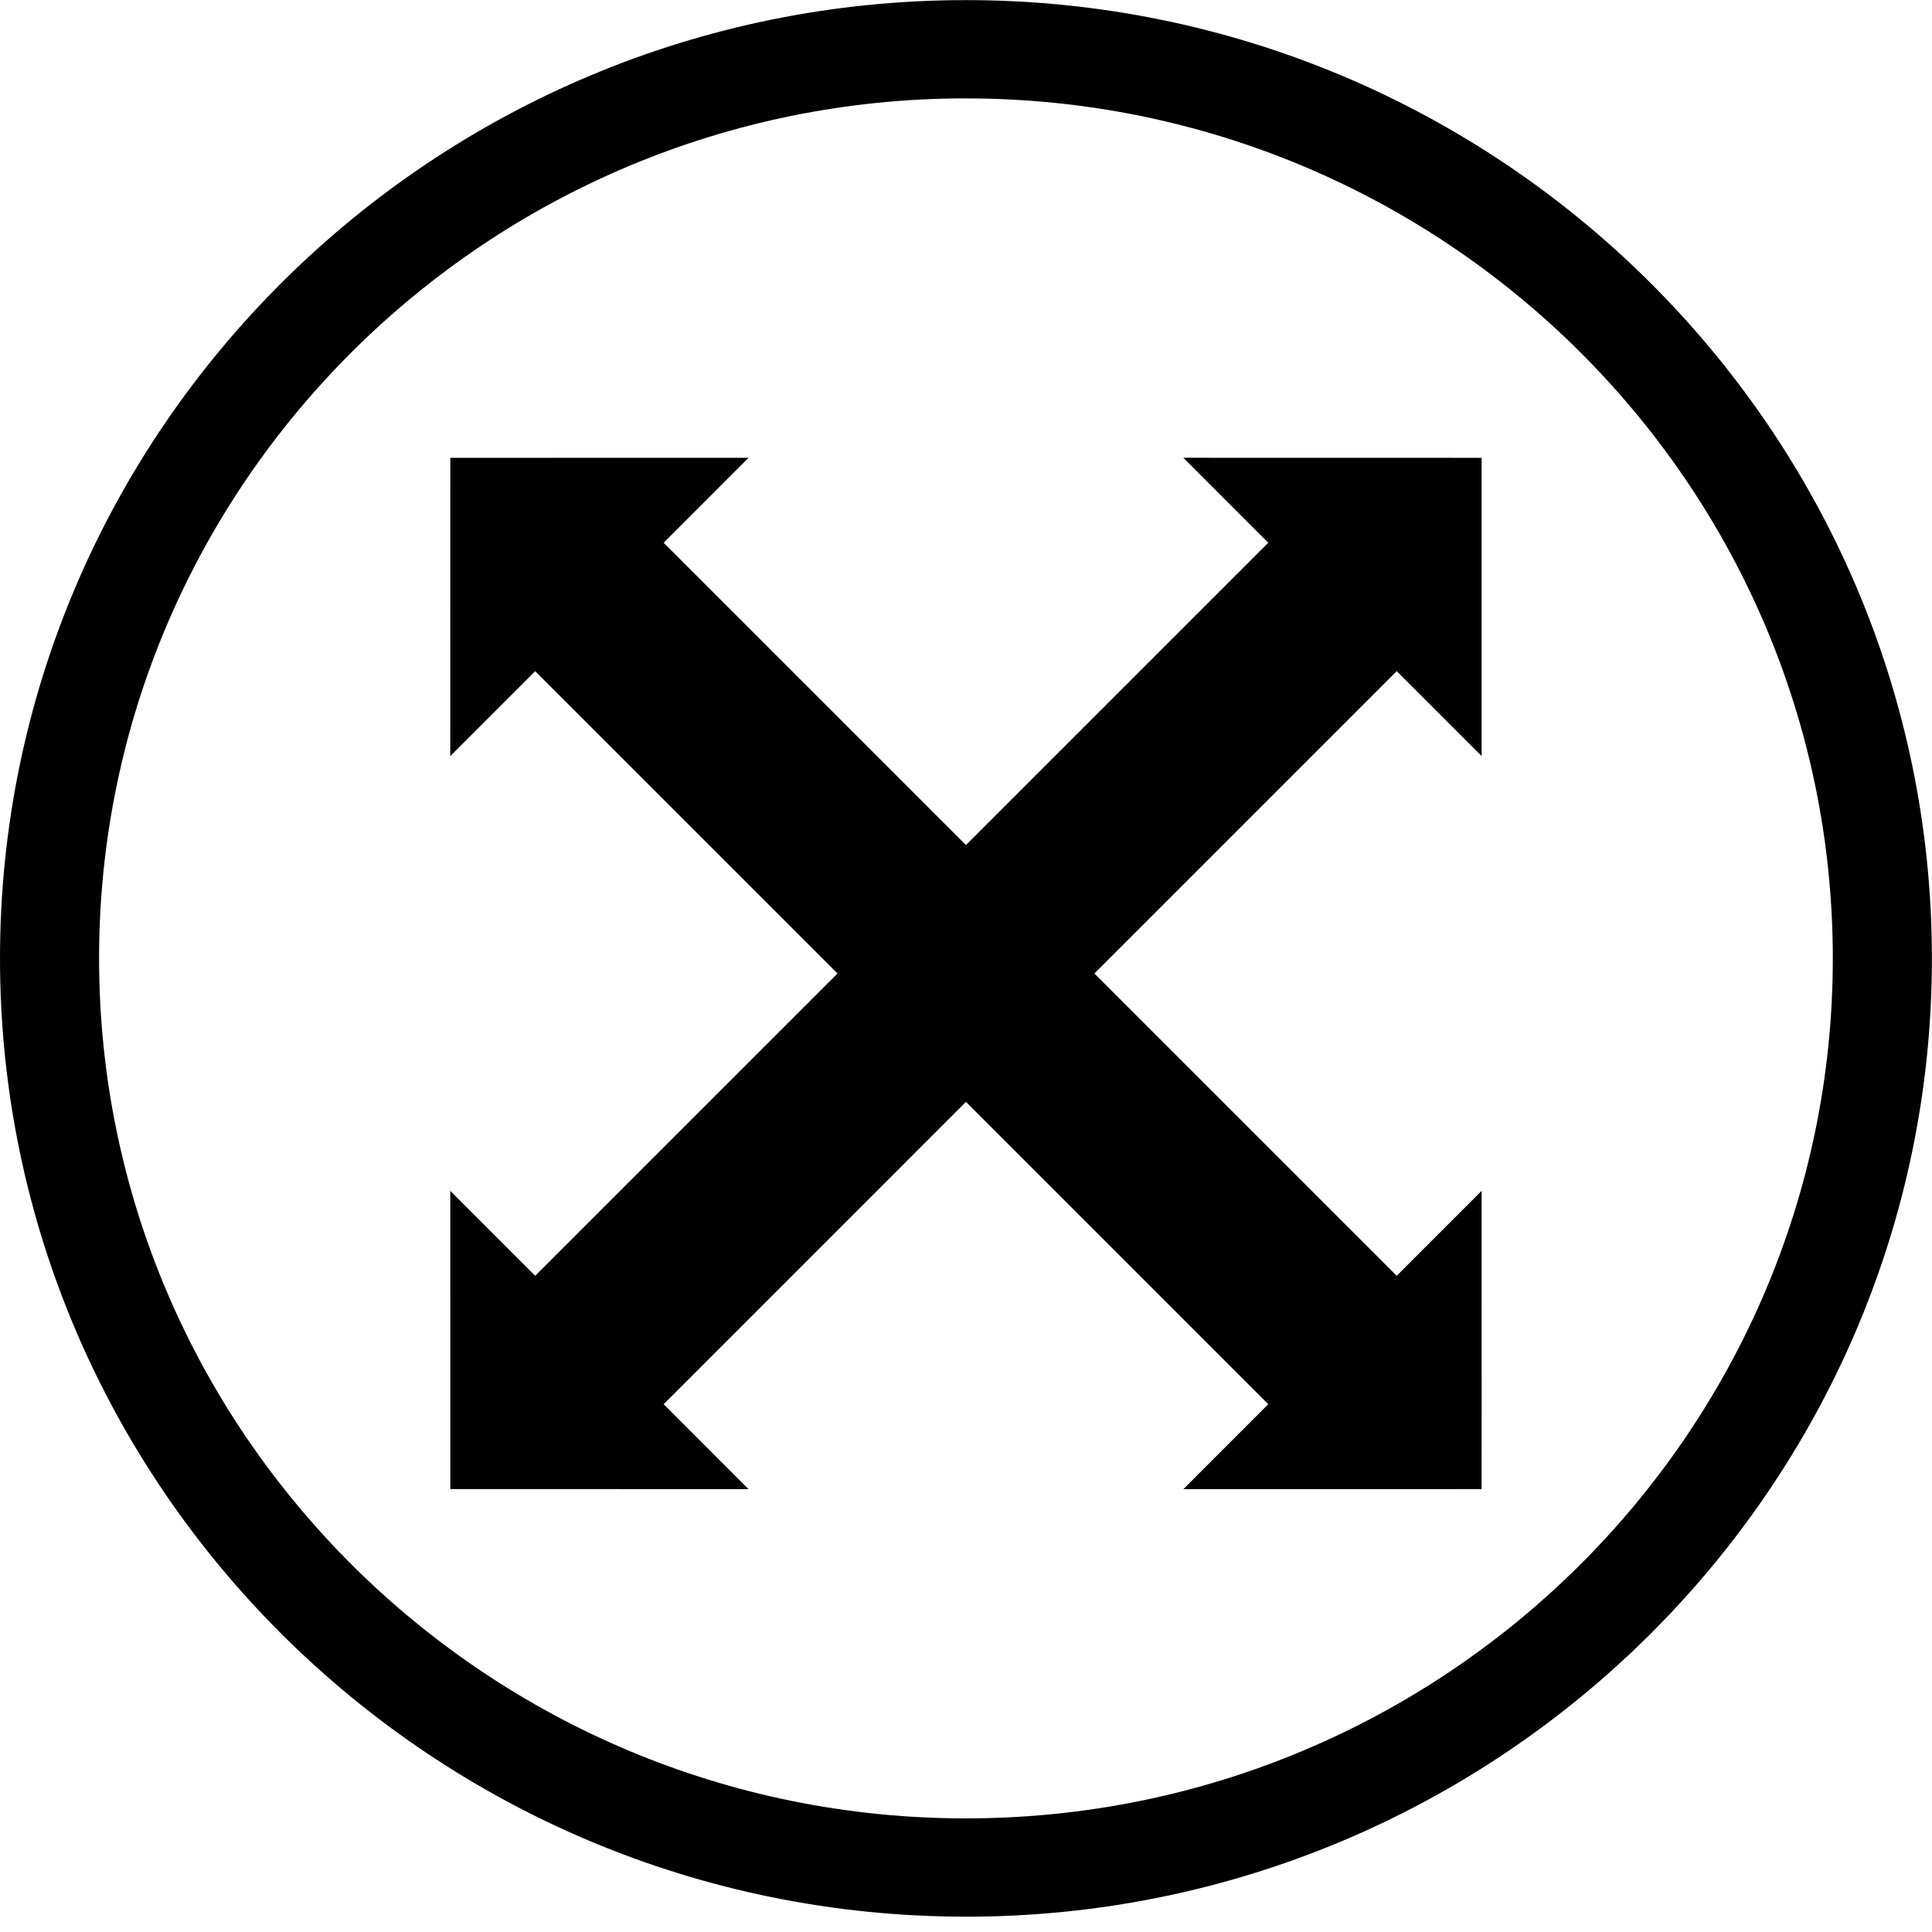
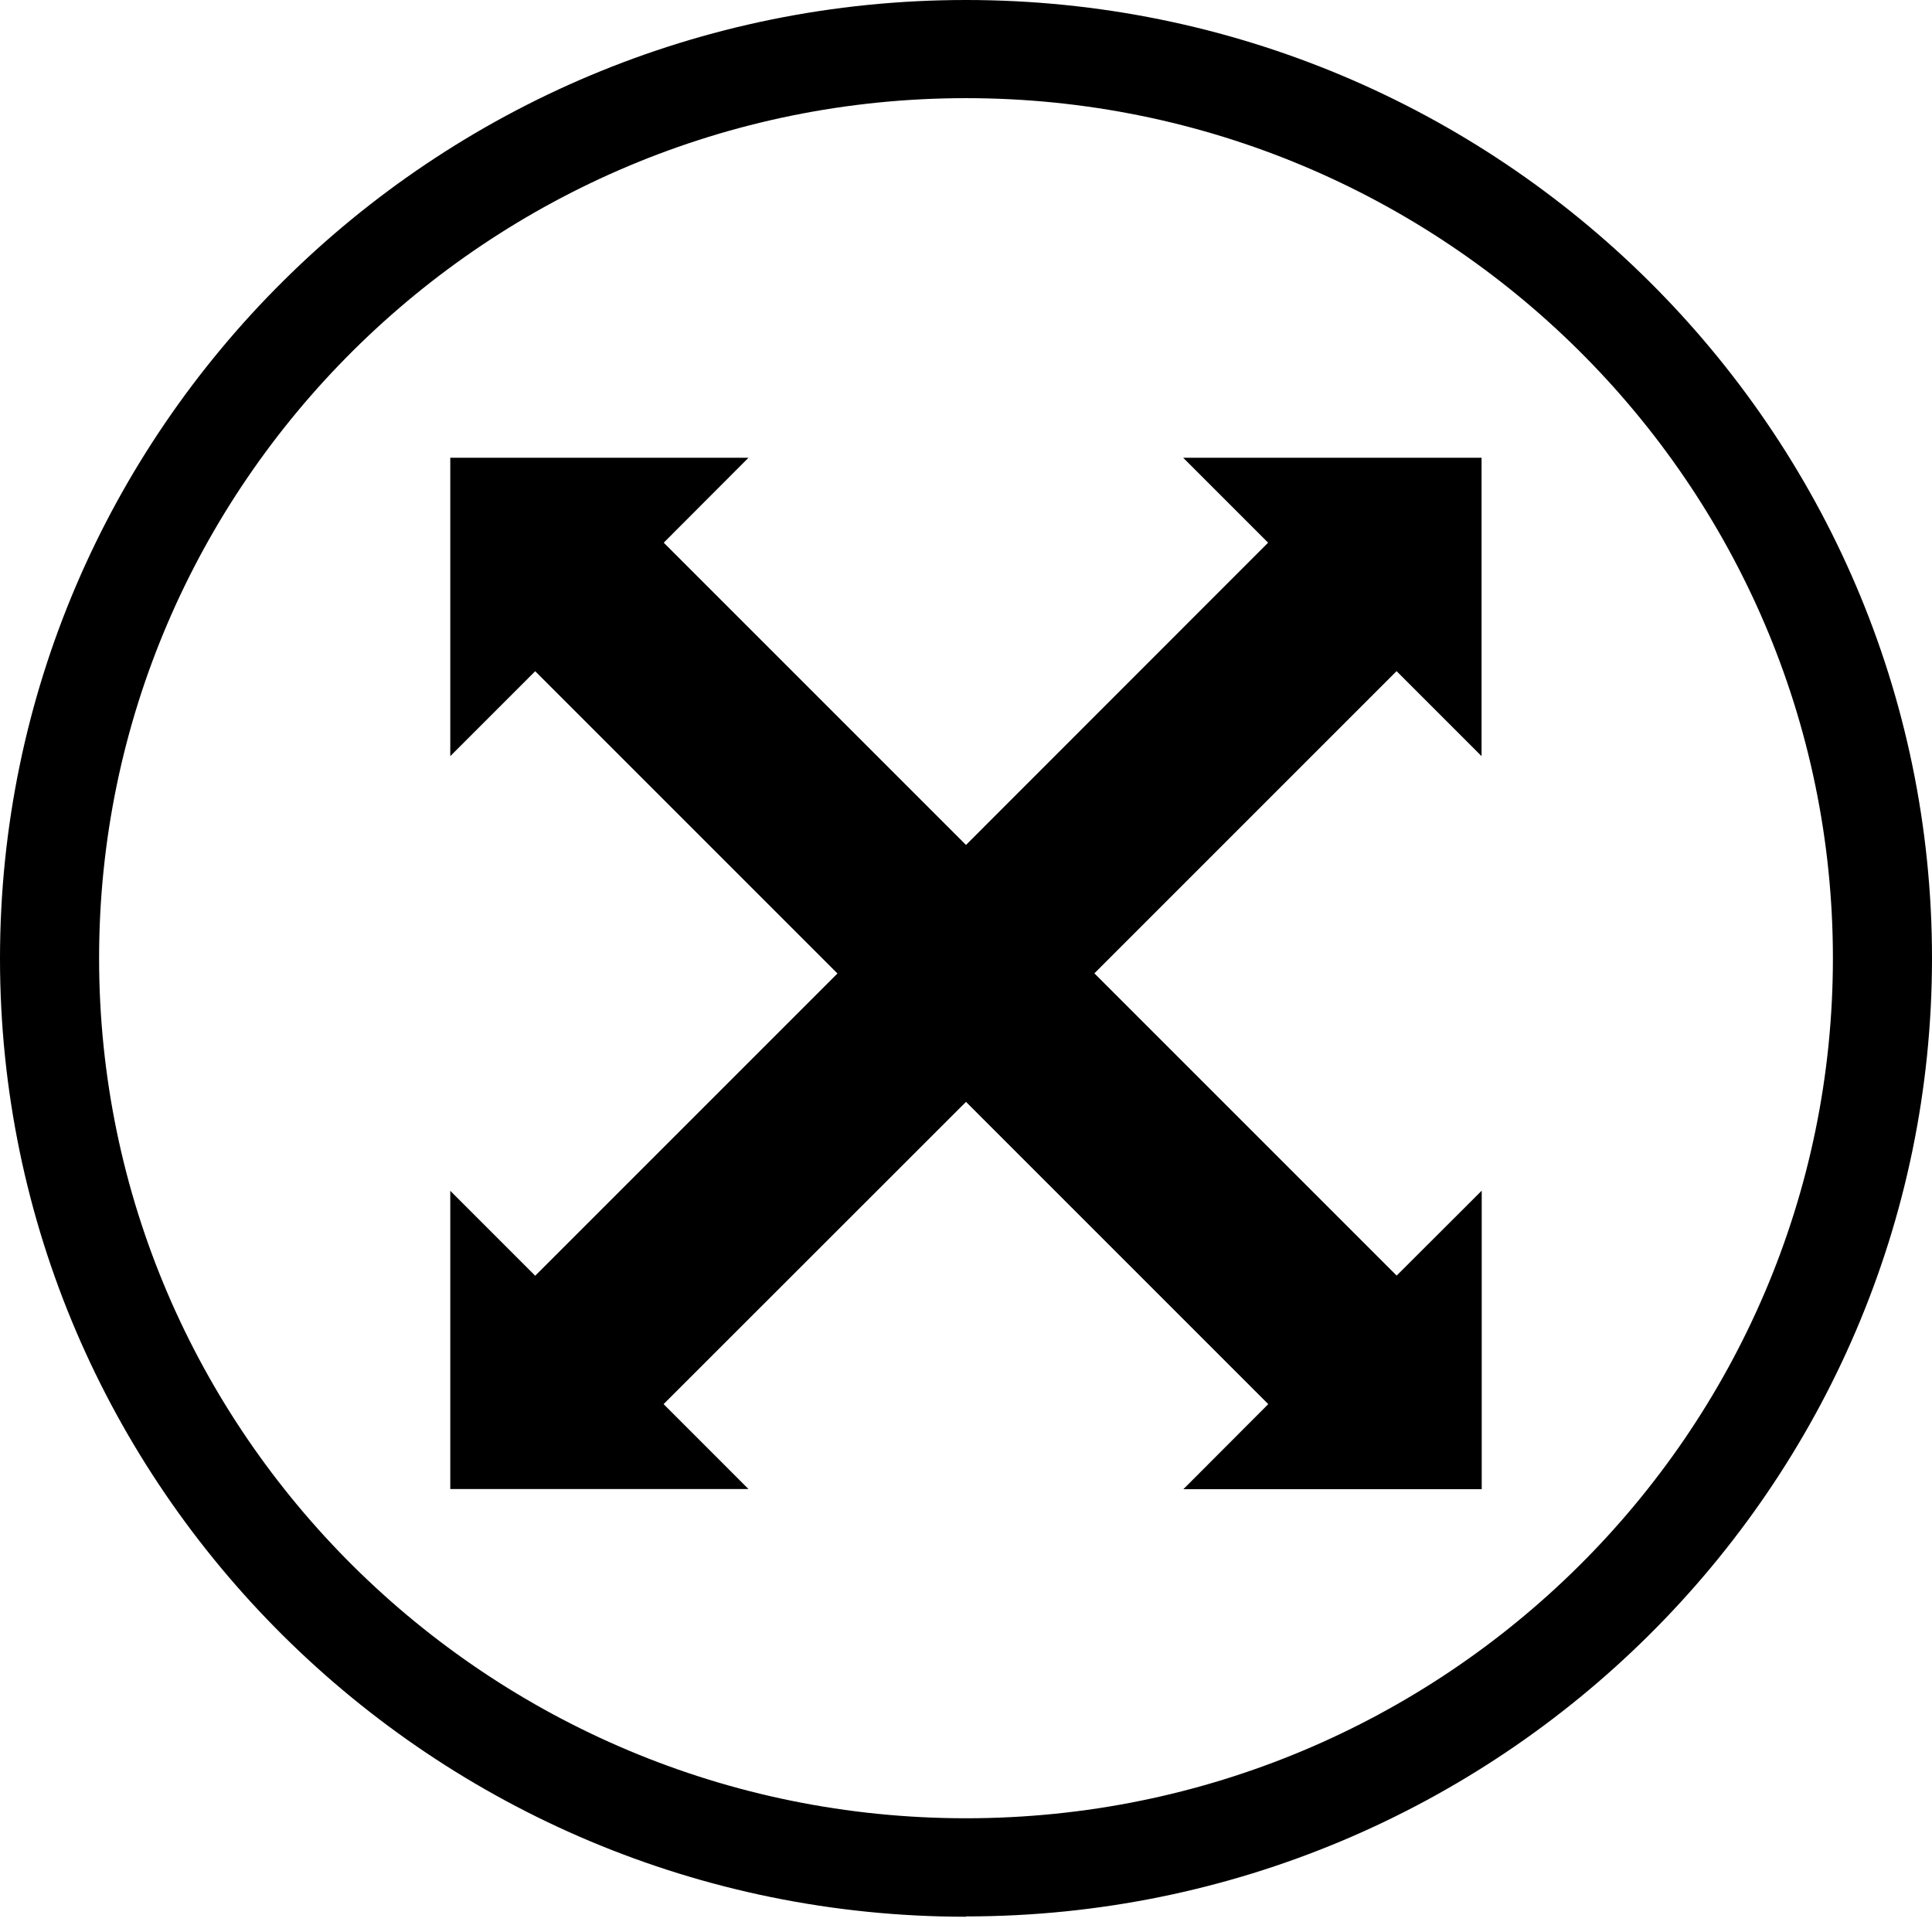
<svg xmlns="http://www.w3.org/2000/svg" width="124" height="124" viewBox="0 0 124 124">
  <g fill-rule="evenodd">
-     <path d="M61.997 6.314c-30.68 0-55.638 24.76-55.638 55.197 0 30.436 24.958 55.197 55.637 55.197 30.68 0 55.638-24.76 55.638-55.196 0-30.435-24.96-55.196-55.638-55.196zm0 116.702C27.812 123.016 0 95.426 0 61.51 0 27.598 27.812.007 61.997.007s61.997 27.59 61.997 61.505c0 33.915-27.812 61.506-61.997 61.506z" />
-     <path d="M89.643 43.075l5.45 5.45v-19.14l-19.144-.004 5.45 5.453-19.403 19.403-19.403-19.403 5.45-5.452-19.142.004-.002 19.143 5.45-5.452 19.404 19.403L34.35 81.882l-5.45-5.45.002 19.14 19.143.004-5.45-5.452L61.996 70.72 81.4 90.125l-5.45 5.452 19.142-.003.003-19.143-5.452 5.452L70.24 62.48l19.403-19.405" fill="currentColor" />
+     <path d="M62 6.3C31.32 6.3 6.36 31.08 6.36 61.5c0 30.45 24.96 55.2 55.64 55.2s55.64-24.75 55.64-55.2c0-30.43-24.96-55.2-55.64-55.2zm0 116.72c-34.2 0-62-27.6-62-61.5C0 27.6 27.8 0 62 0c34.18 0 62 27.58 62 61.5 0 33.9-27.82 61.5-62 61.5z" />
+     <path d="M89.64 43.08l5.45 5.45V29.38H75.94l5.45 5.45L62 54.23l-19.4-19.4 5.44-5.45H28.9v19.15l5.45-5.45 19.4 19.4-19.4 19.4-5.45-5.45v19.14h19.14l-5.45-5.45L62 70.72l19.4 19.4-5.45 5.46H95.1V76.42l-5.46 5.45-19.4-19.4 19.4-19.4" fill="currentColor" />
  </g>
</svg>
